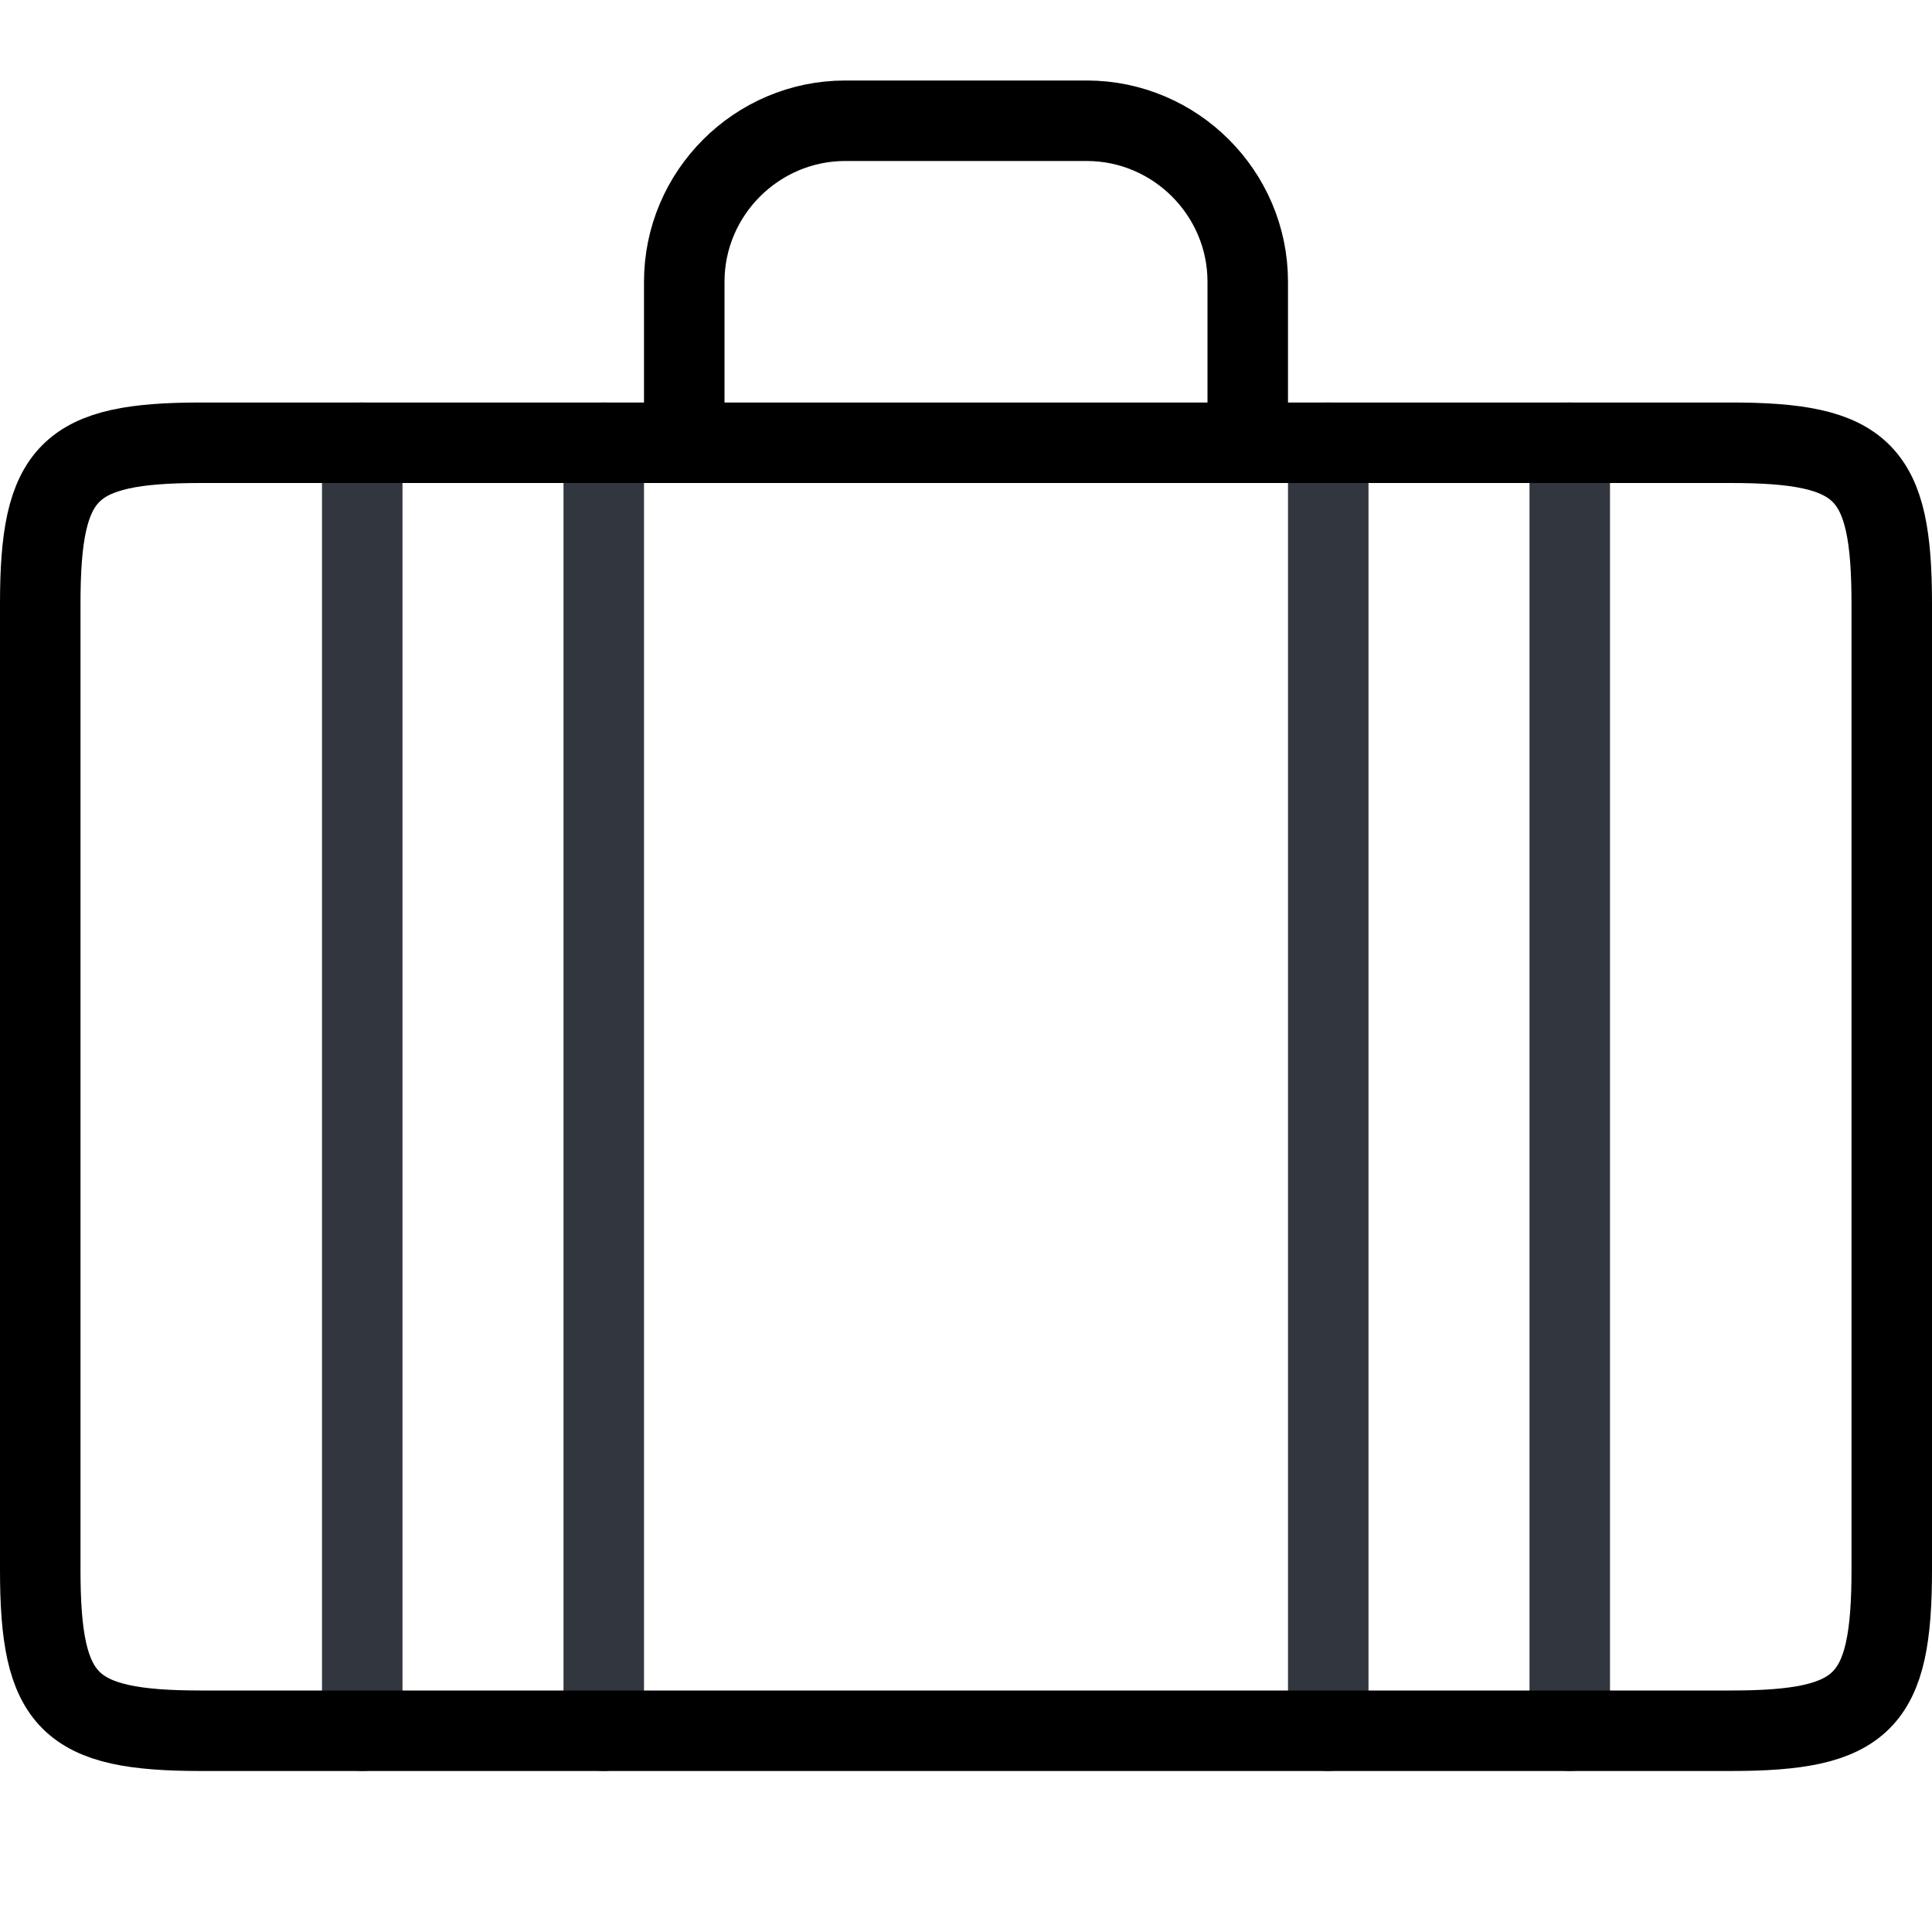
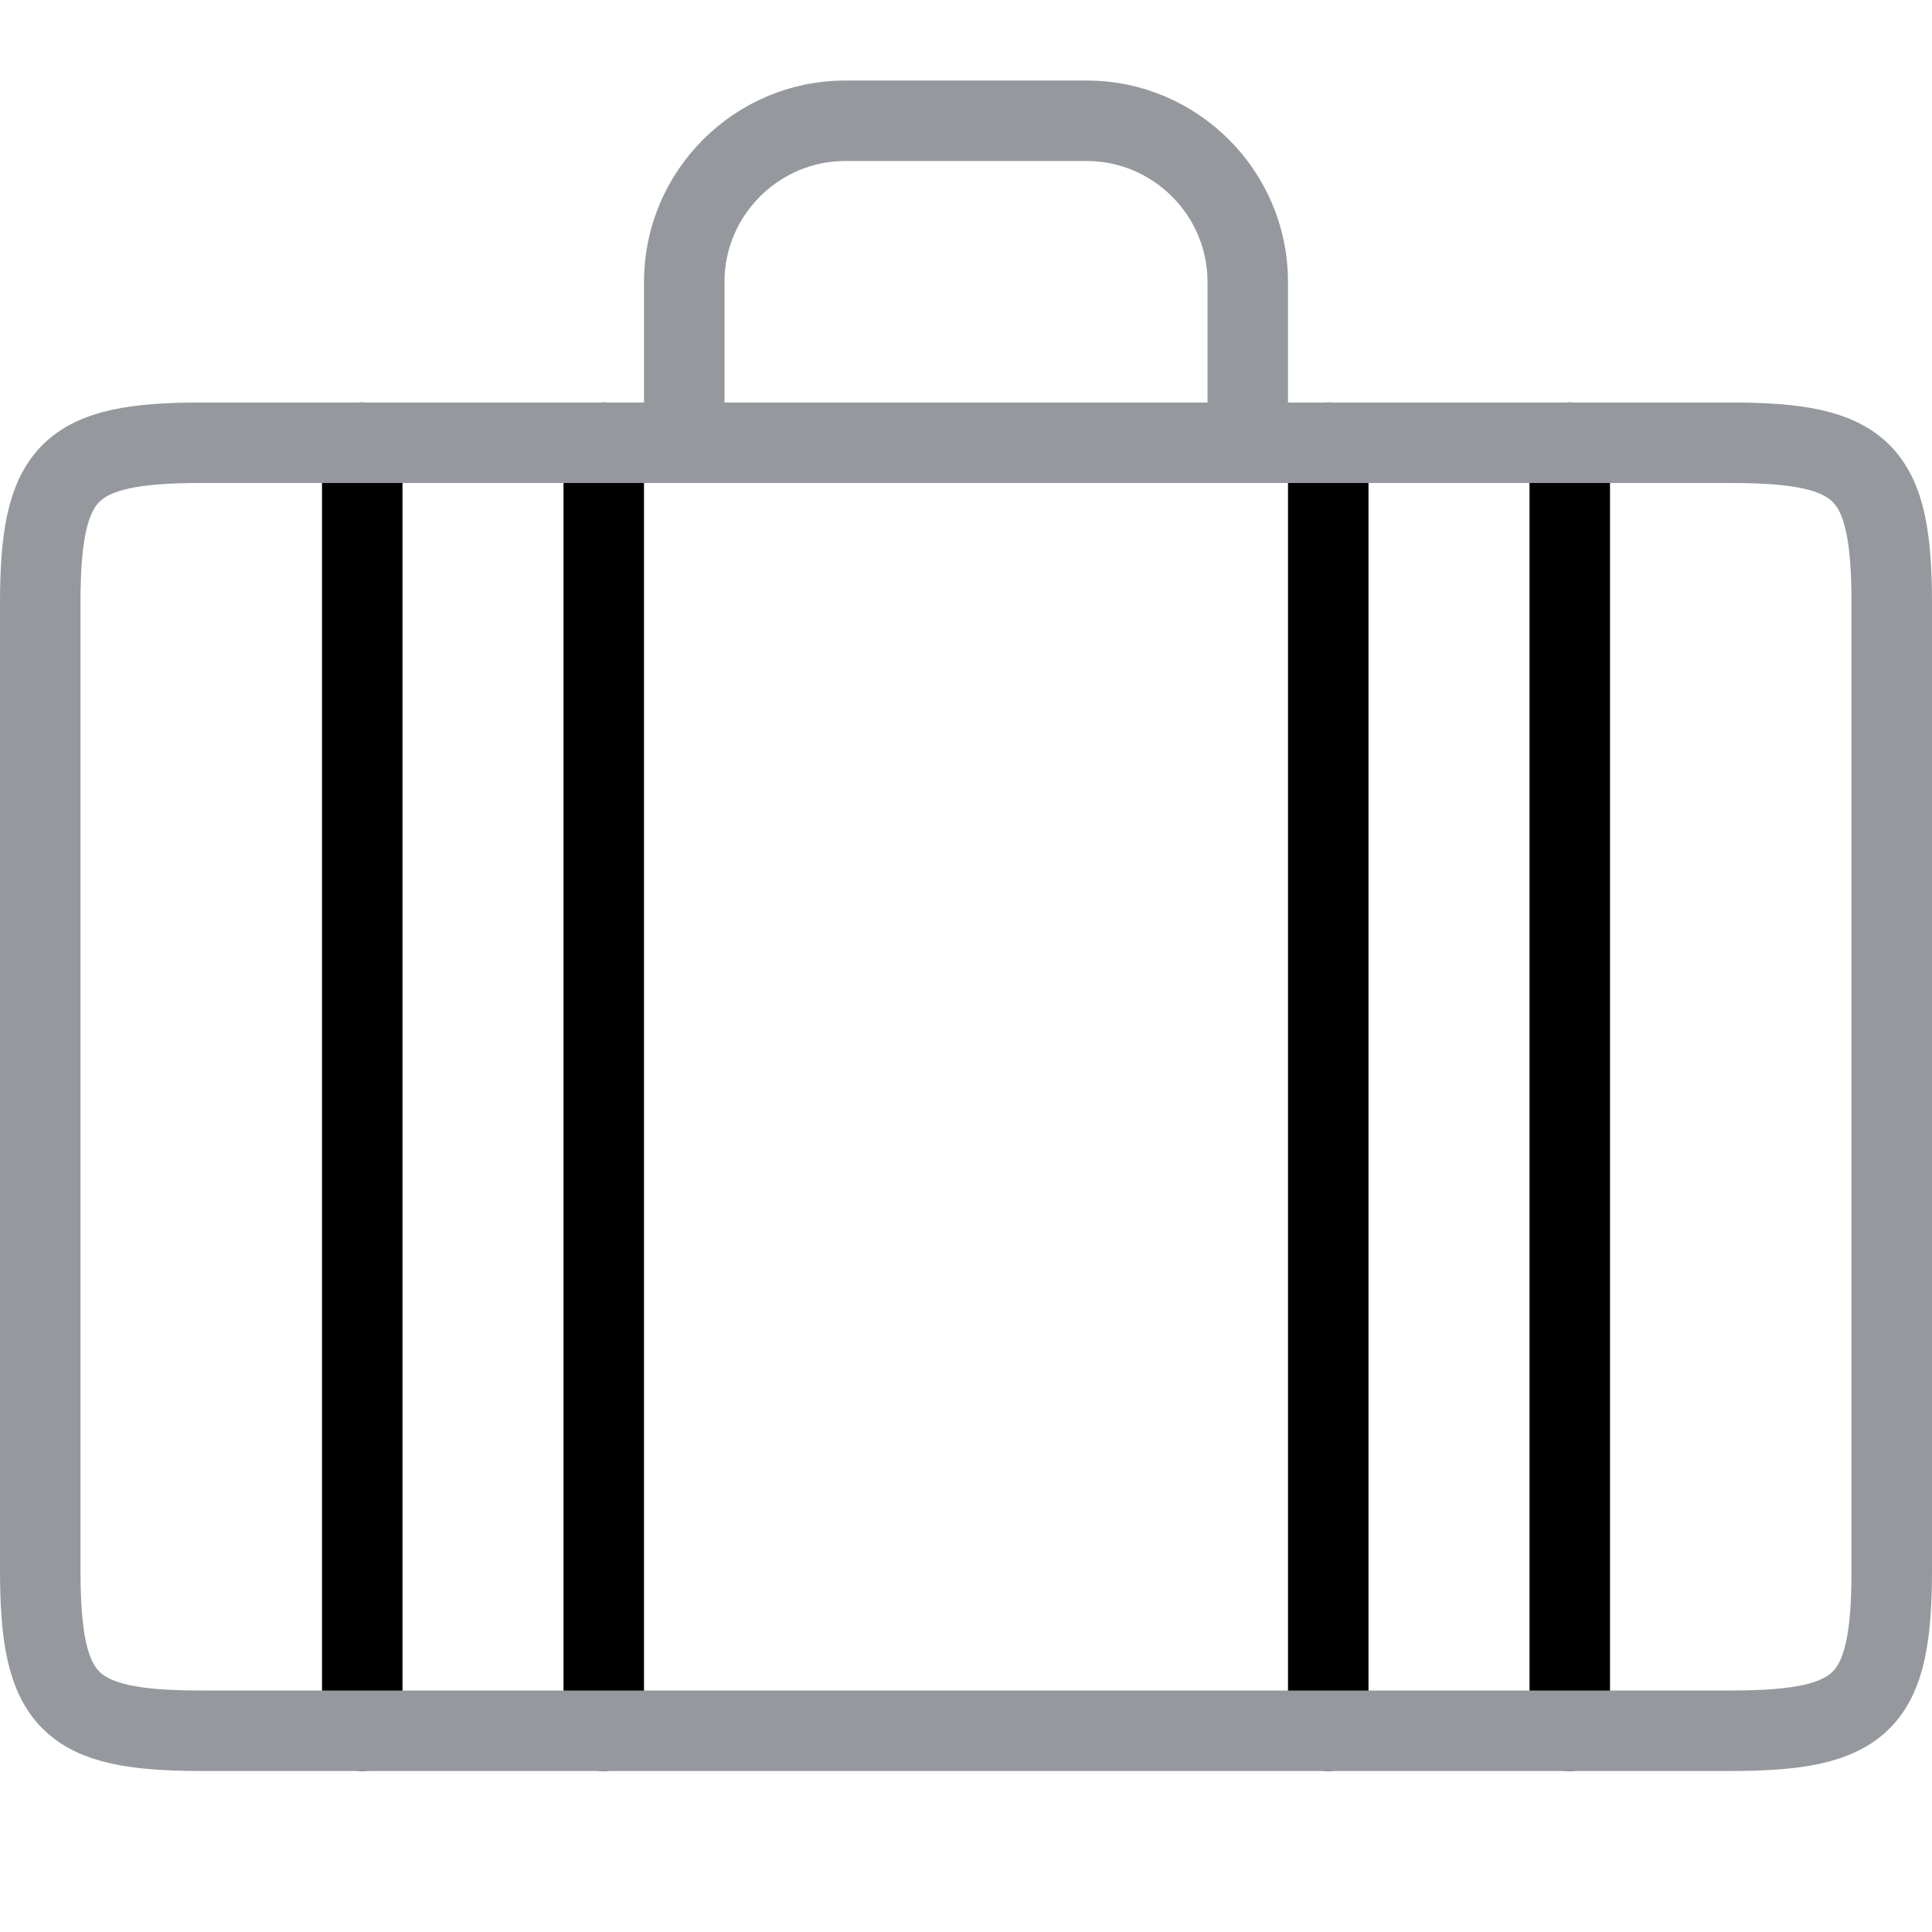
<svg xmlns="http://www.w3.org/2000/svg" width="48" height="48" viewBox="0 0 48 48">
  <g fill="none" fill-rule="evenodd" transform="translate(-288 -192)">
    <g stroke-width="2" transform="translate(289 195)" stroke-linecap="round" stroke-linejoin="round">
-       <g stroke="#32363F" transform="translate(8 8)">
+       <g stroke="currentColor" transform="translate(8 8)">
        <path d="M30 0L30 32M24 0L24 32M6 0L6 32M0 0L0 32" />
      </g>
-       <g stroke="currentColor">
+       <g stroke="#95999D">
        <path d="M46 12C46 8.7 45.3 8 42 8L4 8C.7 8 0 8.7 0 12L0 36C0 39.3.7 40 4 40L42 40C45.3 40 46 39.3 46 36L46 14 46 12zM16 8L16 4C16 1.8 17.8 0 20 0L26 0C28.2 0 30 1.8 30 4L30 8" />
      </g>
    </g>
  </g>
</svg>
